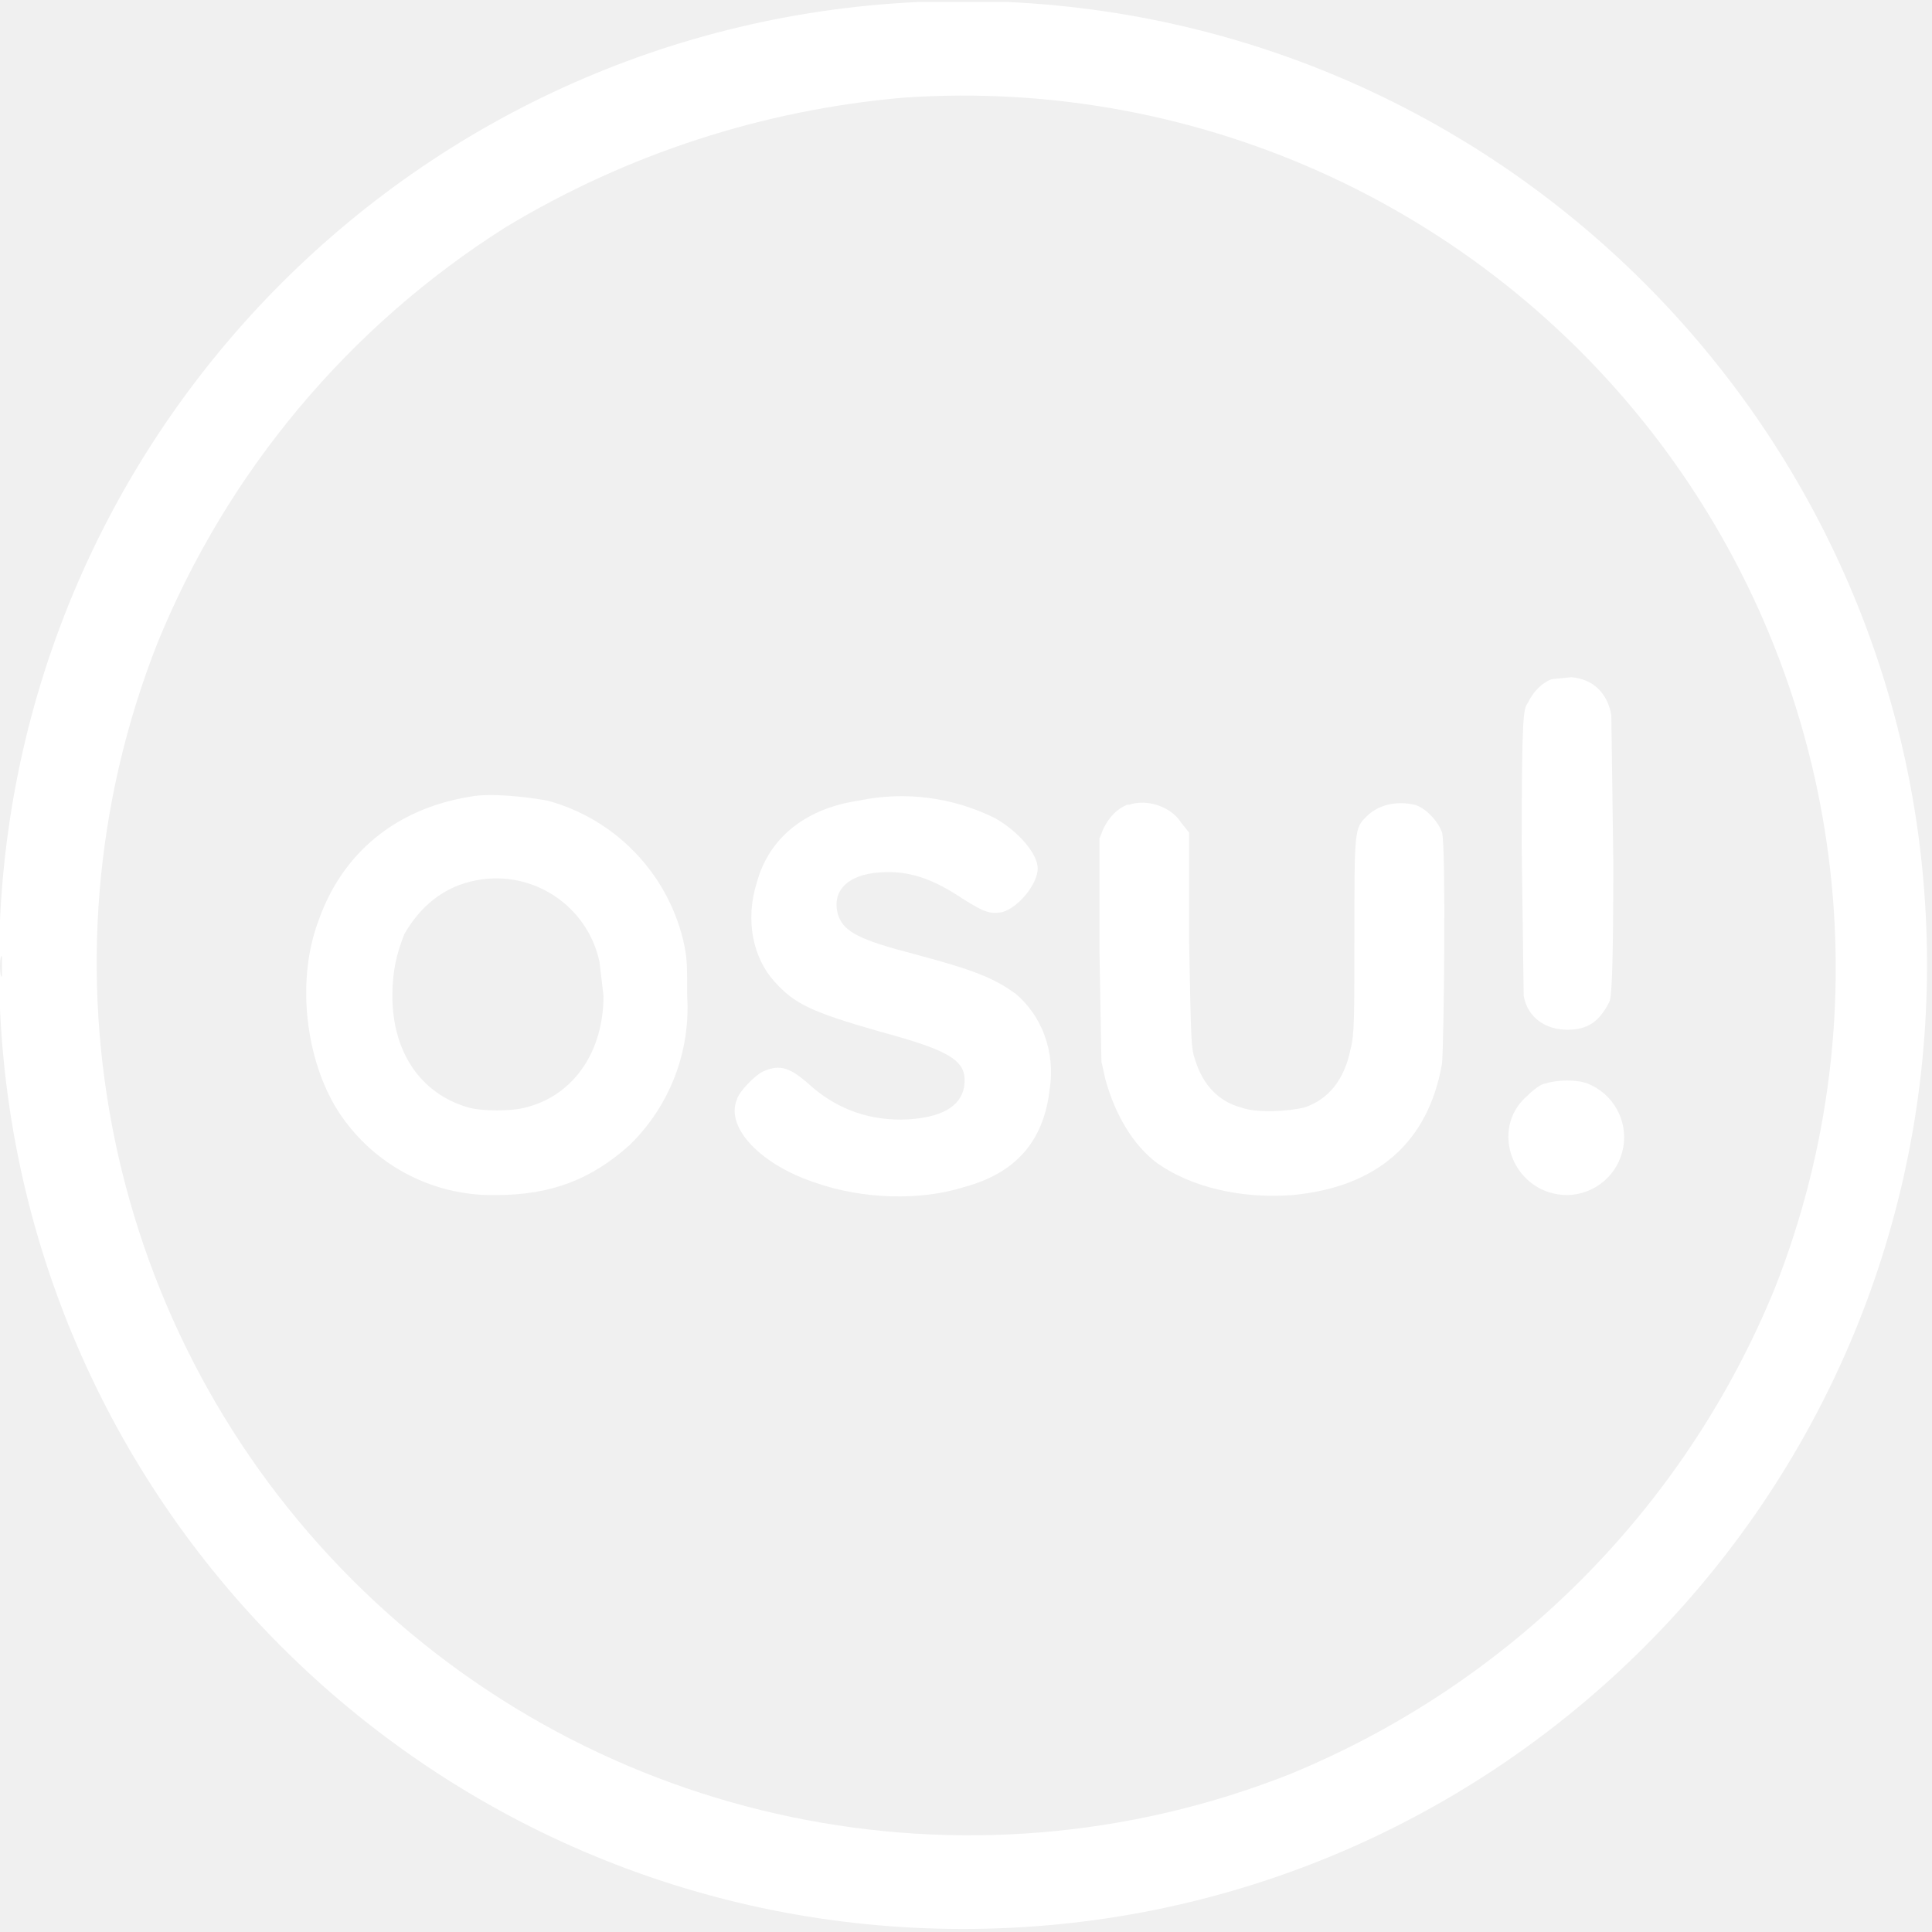
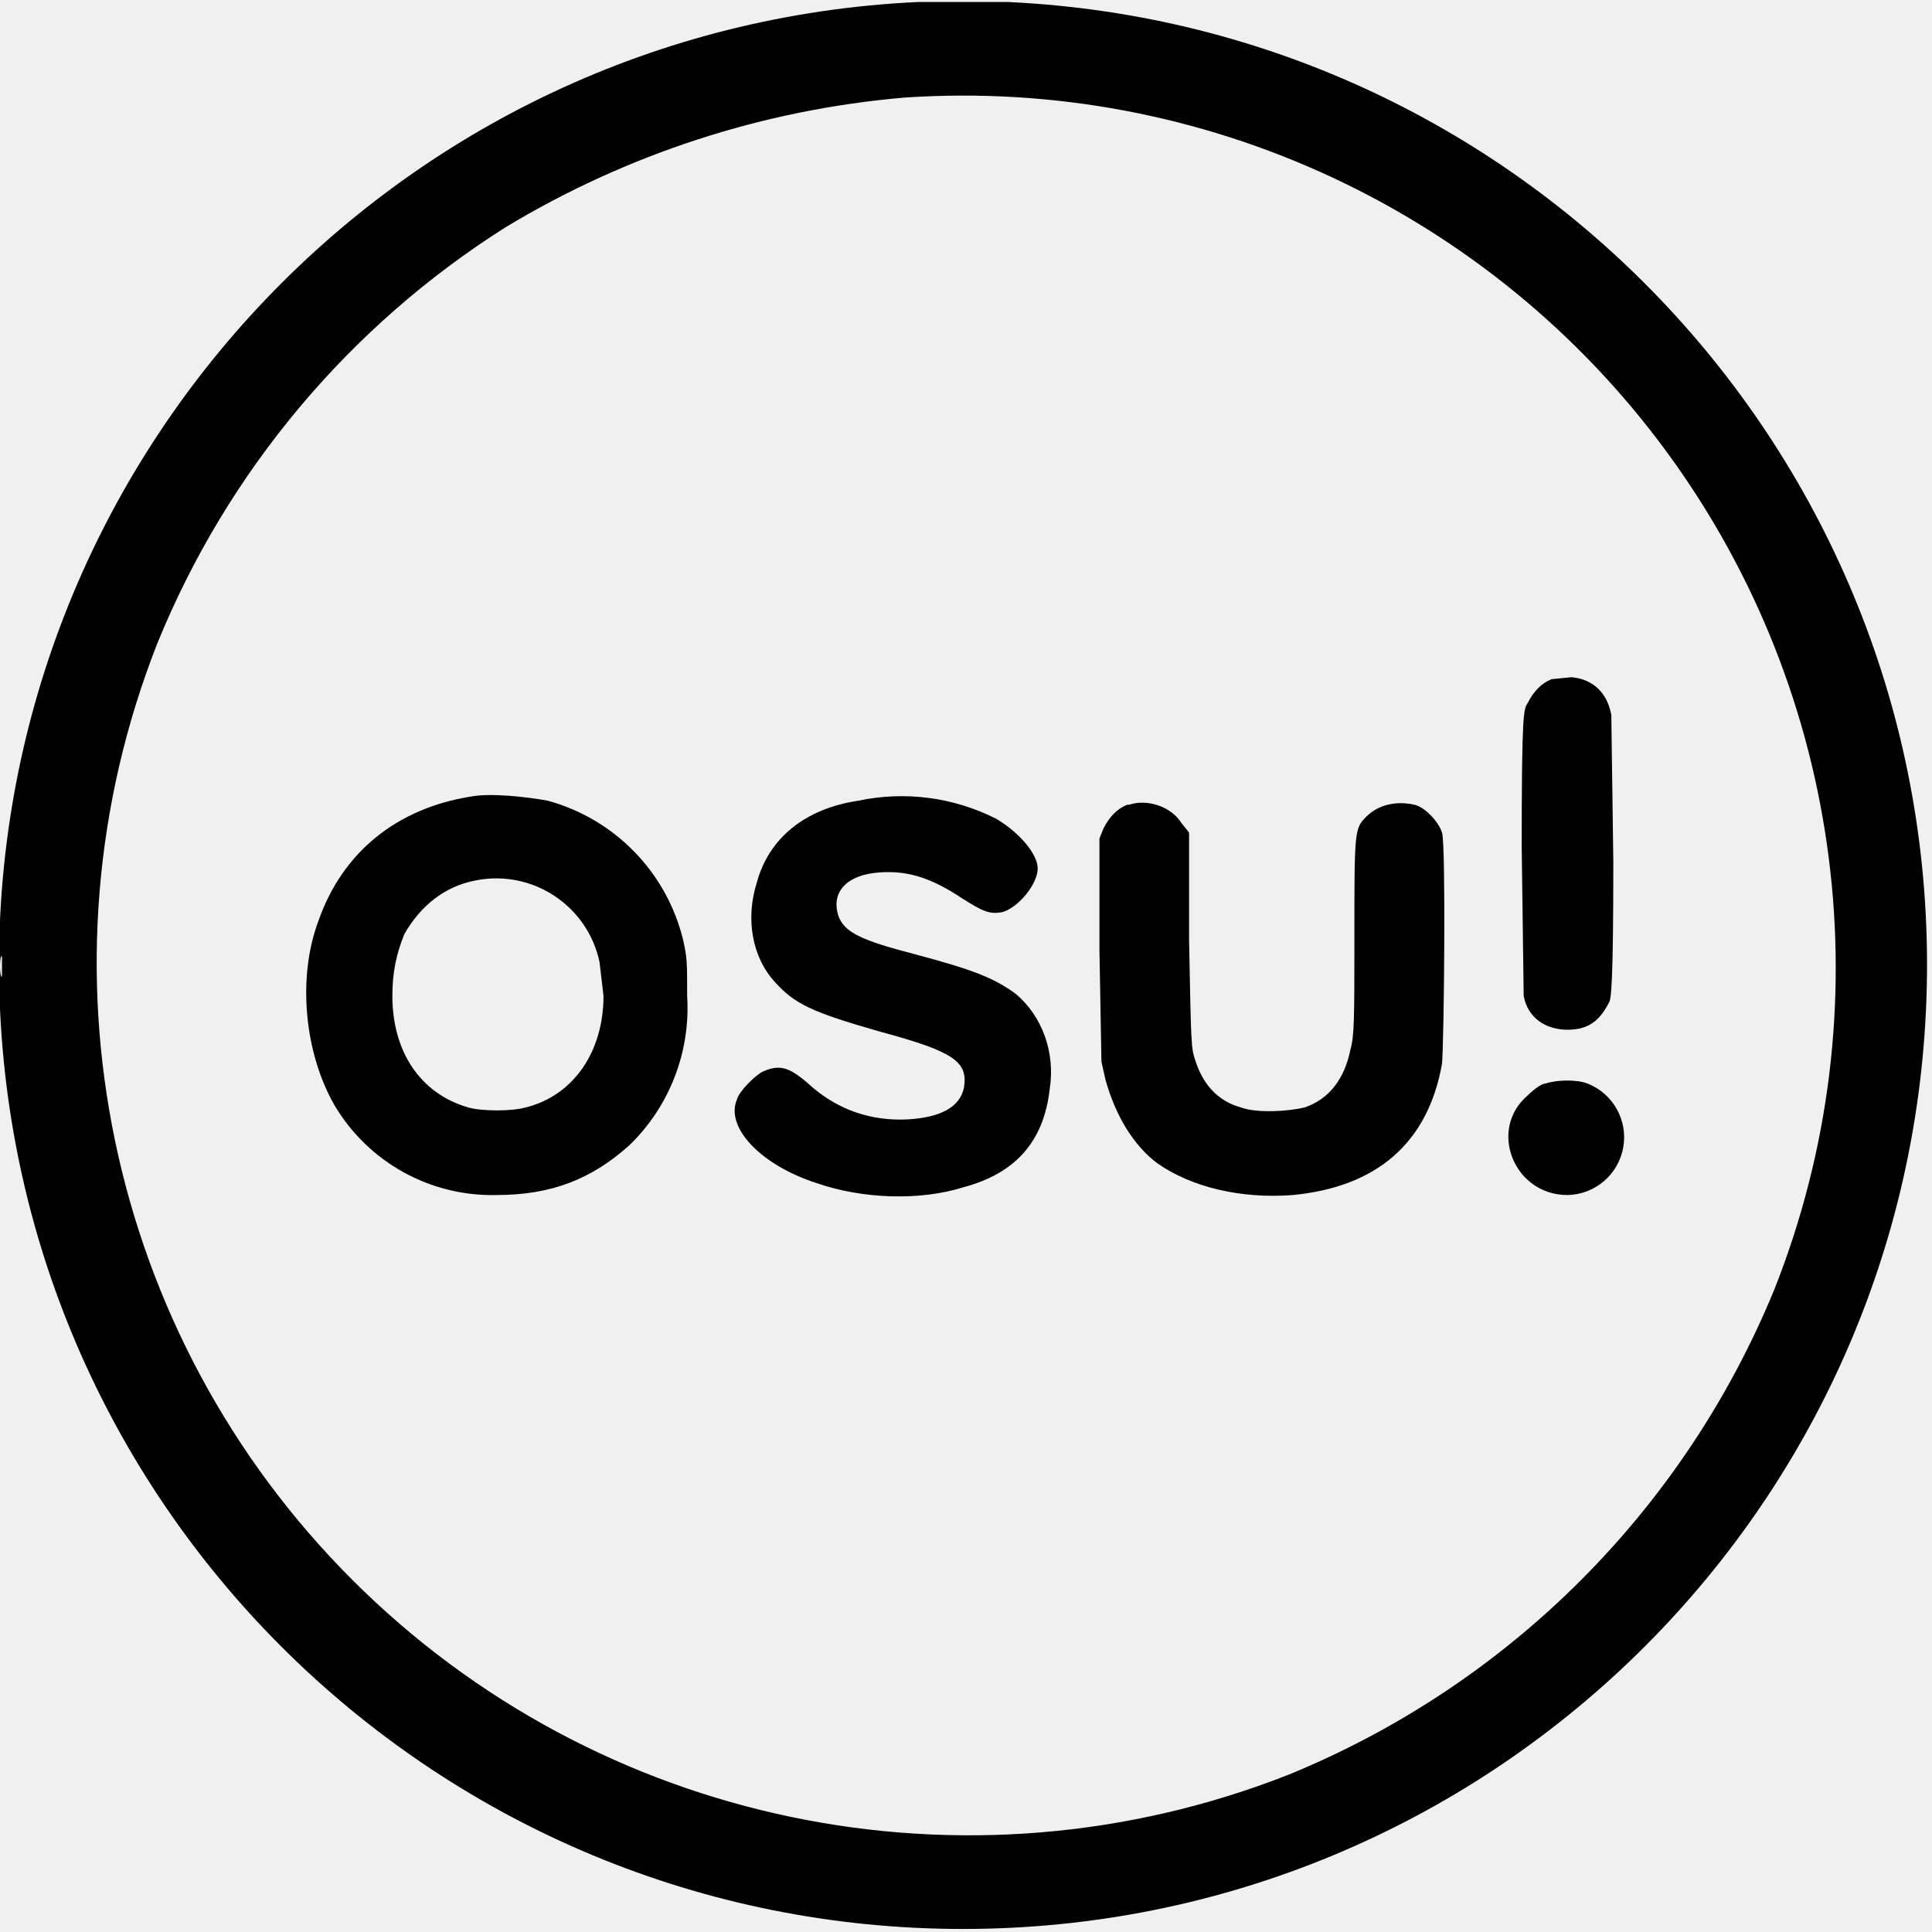
- <svg xmlns="http://www.w3.org/2000/svg" viewBox="0 0 970 970">
-   <path d="M461 1a484 484 0 1 0 45 0h-45m-7 48a464 464 0 0 0-200 65A446 446 0 0 0 79 323a438 438 0 0 0 568 568 446 446 0 0 0 244-244A438 438 0 0 0 454 49m325 292c-5 2-9 6-12 12-2 3-3 4-3 72l1 75c2 11 11 17 22 17 10 0 16-4 21-14 1-2 2-12 2-70l-1-74c-2-11-9-18-20-19l-10 1m-543 59c-37 6-64 28-76 62-11 29-7 67 8 93a92 92 0 0 0 81 45c28 0 48-8 67-25a96 96 0 0 0 29-75c0-17 0-19-2-28a96 96 0 0 0-68-70c-11-2-29-4-39-2m195 2c-27 4-45 19-51 41-6 19-2 38 9 50 10 11 18 15 53 25 37 10 44 15 42 28-2 10-12 15-28 16-19 1-35-5-48-16-11-10-16-12-25-8-4 2-12 10-13 14-6 14 12 33 40 42 23 8 52 9 74 2 26-7 40-23 43-49 3-19-4-37-17-48-11-8-21-12-51-20-27-7-35-11-38-19-4-12 4-21 21-22 14-1 26 3 41 13 11 7 14 8 20 7 8-2 18-14 18-22 0-7-9-18-21-25a105 105 0 0 0-69-9m135 2c-5 2-9 6-12 12l-2 5v56l1 56 2 9c5 18 14 33 26 42 17 12 42 18 68 16 42-4 68-26 75-66 1-11 2-110 0-116s-9-13-14-14c-9-2-18 0-24 6s-6 7-6 61c0 40 0 49-2 56-3 15-11 25-23 29-8 2-24 3-32 0-11-3-19-11-23-24-2-6-2-8-3-60v-54l-4-5c-5-8-17-12-26-9m-328 38c-16 3-28 13-36 27-4 10-6 19-6 31 0 28 14 49 38 56 7 2 22 2 29 0 24-6 39-28 39-56l-2-17a53 53 0 0 0-62-41M0 485c0 5 1 7 1 4v-8c0-2-1-1-1 4m776 59c-2 0-6 3-9 6-20 17-7 50 20 50a29 29 0 0 0 10-56c-5-2-15-2-21 0" fill="#fff" fill-rule="evenodd" />
+ <svg xmlns="http://www.w3.org/2000/svg" width="970" height="970">
+   <g>
+     <path d="M461 1a484 484 0 1 0 45 0h-45m-7 48a464 464 0 0 0-200 65A446 446 0 0 0 79 323a438 438 0 0 0 568 568 446 446 0 0 0 244-244A438 438 0 0 0 454 49m325 292c-5 2-9 6-12 12-2 3-3 4-3 72l1 75c2 11 11 17 22 17 10 0 16-4 21-14 1-2 2-12 2-70l-1-74c-2-11-9-18-20-19l-10 1m-543 59c-37 6-64 28-76 62-11 29-7 67 8 93a92 92 0 0 0 81 45c28 0 48-8 67-25a96 96 0 0 0 29-75c0-17 0-19-2-28a96 96 0 0 0-68-70c-11-2-29-4-39-2m195 2c-27 4-45 19-51 41-6 19-2 38 9 50 10 11 18 15 53 25 37 10 44 15 42 28-2 10-12 15-28 16-19 1-35-5-48-16-11-10-16-12-25-8-4 2-12 10-13 14-6 14 12 33 40 42 23 8 52 9 74 2 26-7 40-23 43-49 3-19-4-37-17-48-11-8-21-12-51-20-27-7-35-11-38-19-4-12 4-21 21-22 14-1 26 3 41 13 11 7 14 8 20 7 8-2 18-14 18-22 0-7-9-18-21-25a105 105 0 0 0-69-9m135 2c-5 2-9 6-12 12l-2 5v56l1 56 2 9c5 18 14 33 26 42 17 12 42 18 68 16 42-4 68-26 75-66 1-11 2-110 0-116s-9-13-14-14c-9-2-18 0-24 6s-6 7-6 61c0 40 0 49-2 56-3 15-11 25-23 29-8 2-24 3-32 0-11-3-19-11-23-24-2-6-2-8-3-60v-54l-4-5c-5-8-17-12-26-9m-328 38c-16 3-28 13-36 27-4 10-6 19-6 31 0 28 14 49 38 56 7 2 22 2 29 0 24-6 39-28 39-56l-2-17a53 53 0 0 0-62-41M0 485c0 5 1 7 1 4v-8c0-2-1-1-1 4m776 59c-2 0-6 3-9 6-20 17-7 50 20 50a29 29 0 0 0 10-56c-5-2-15-2-21 0" fill="#000000" fill-rule="evenodd" fill-opacity="1" />
+   </g>
</svg>
